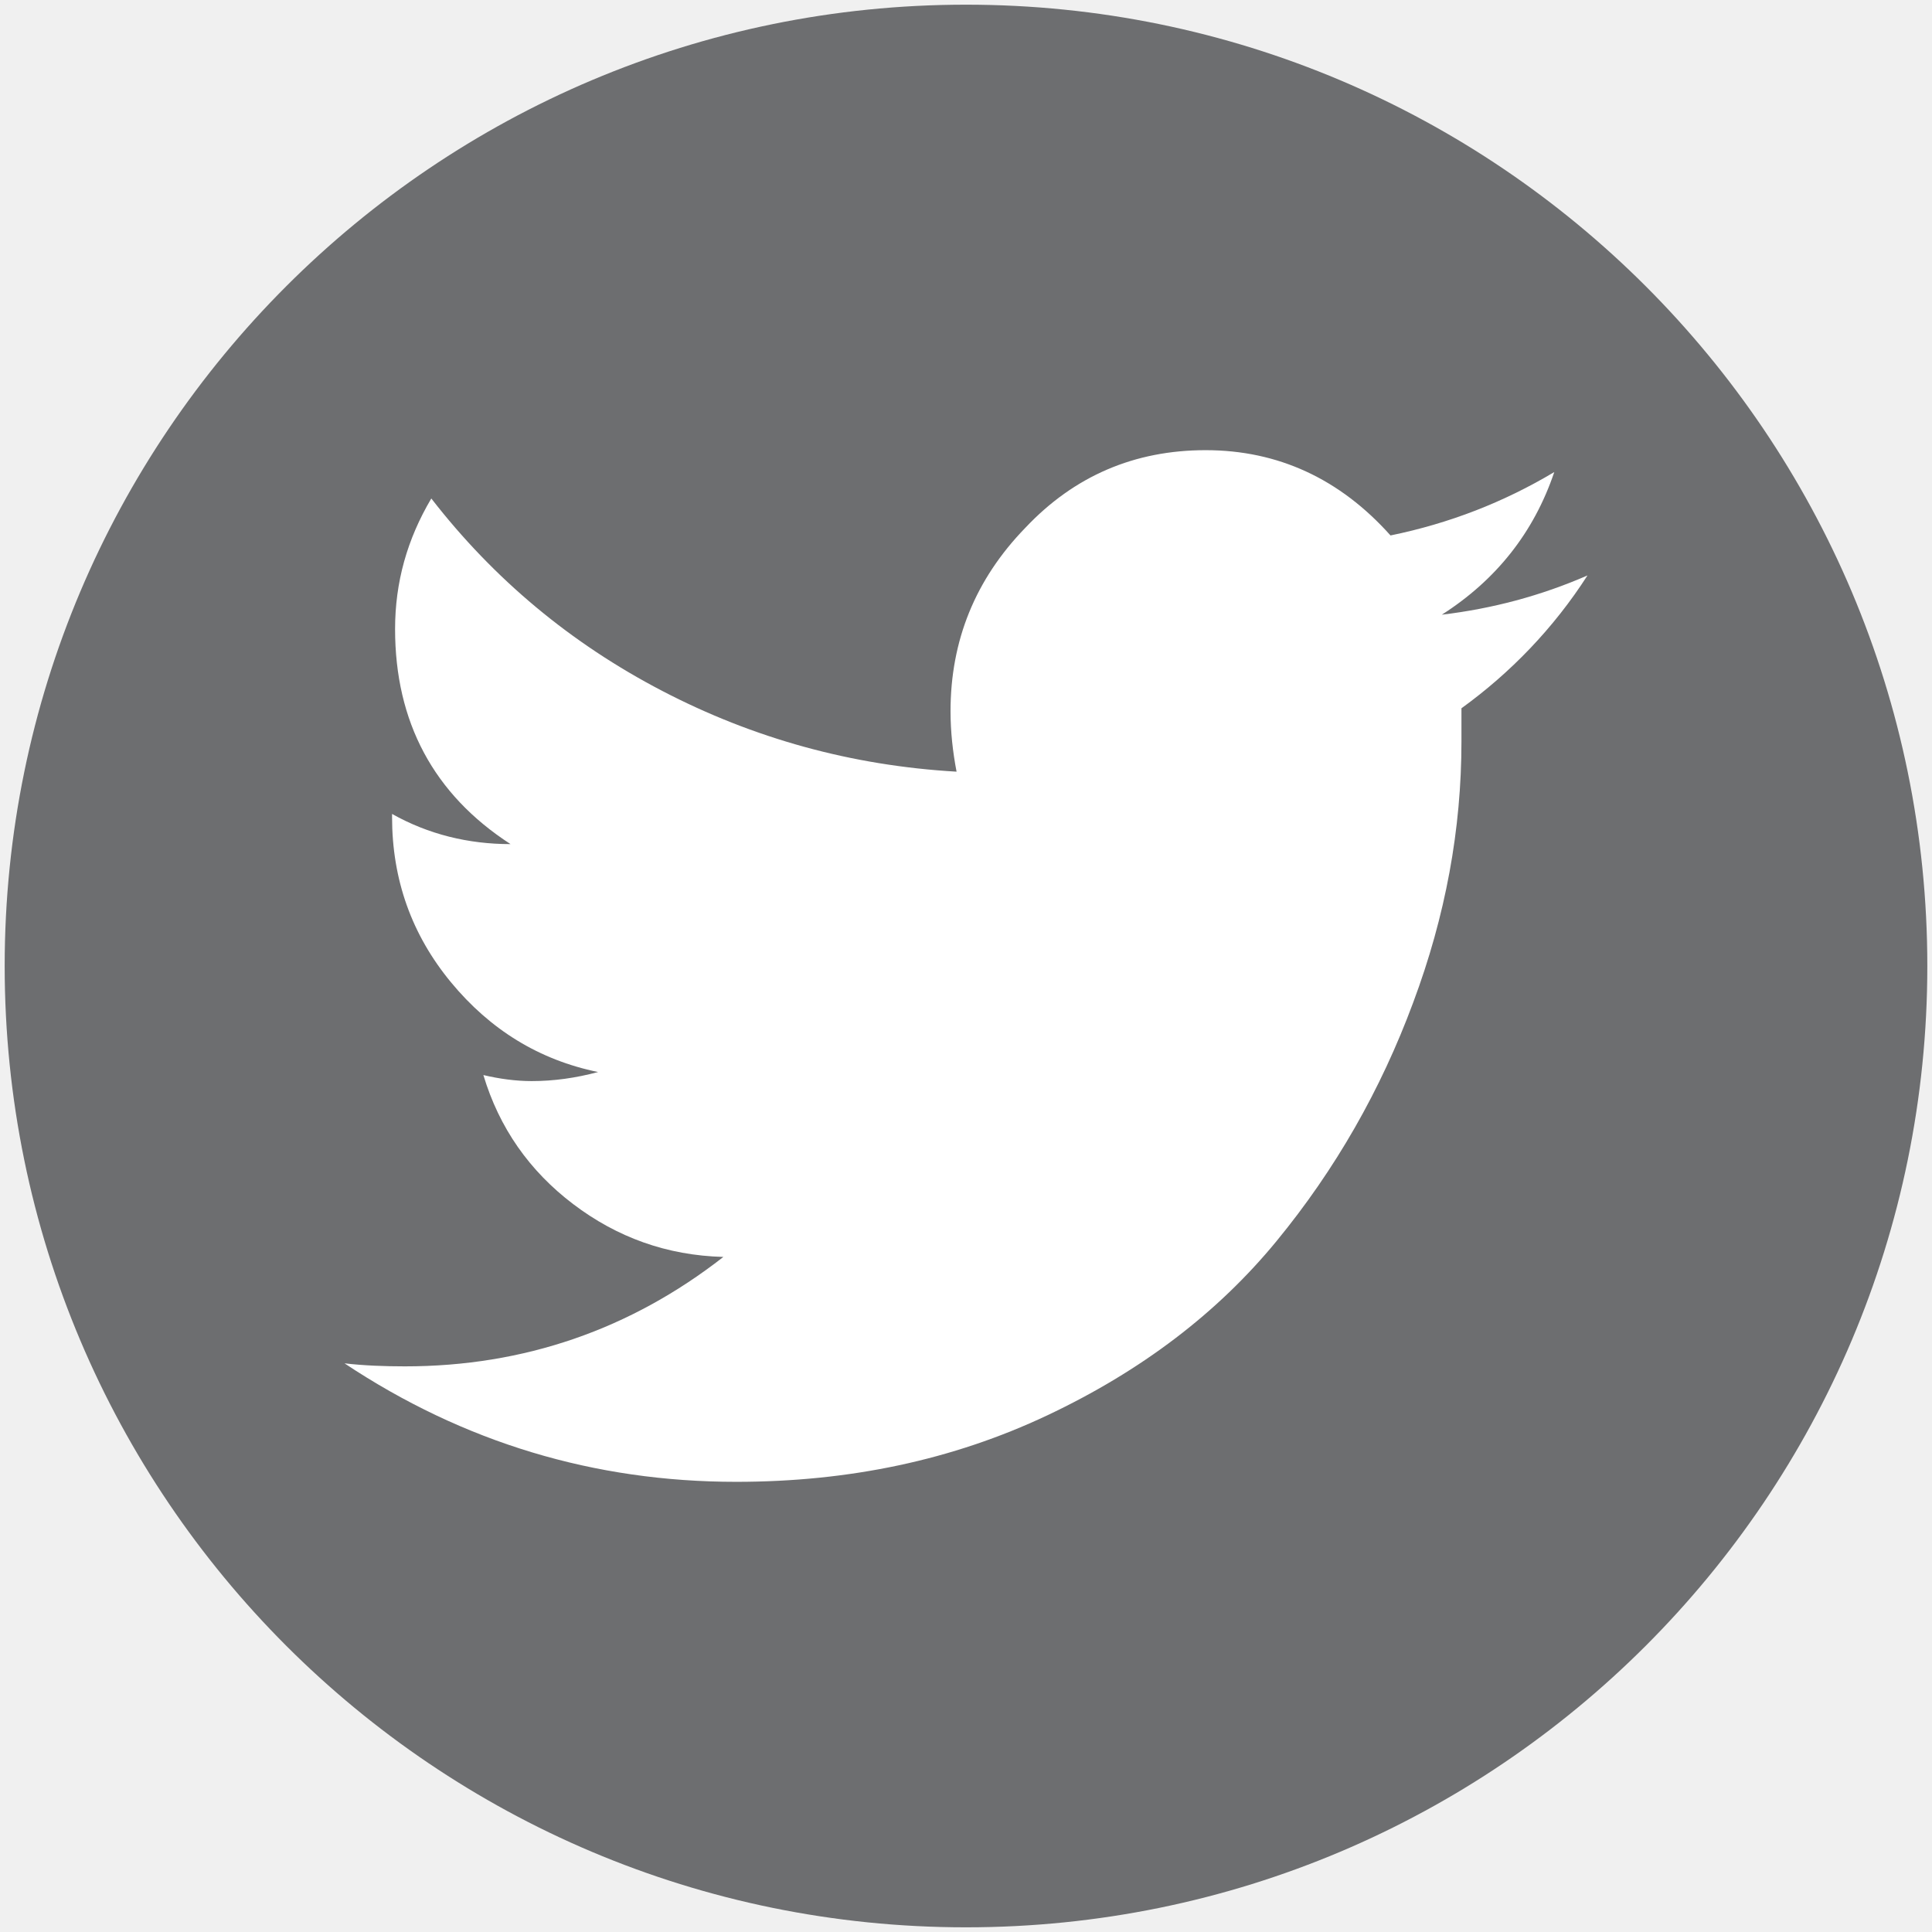
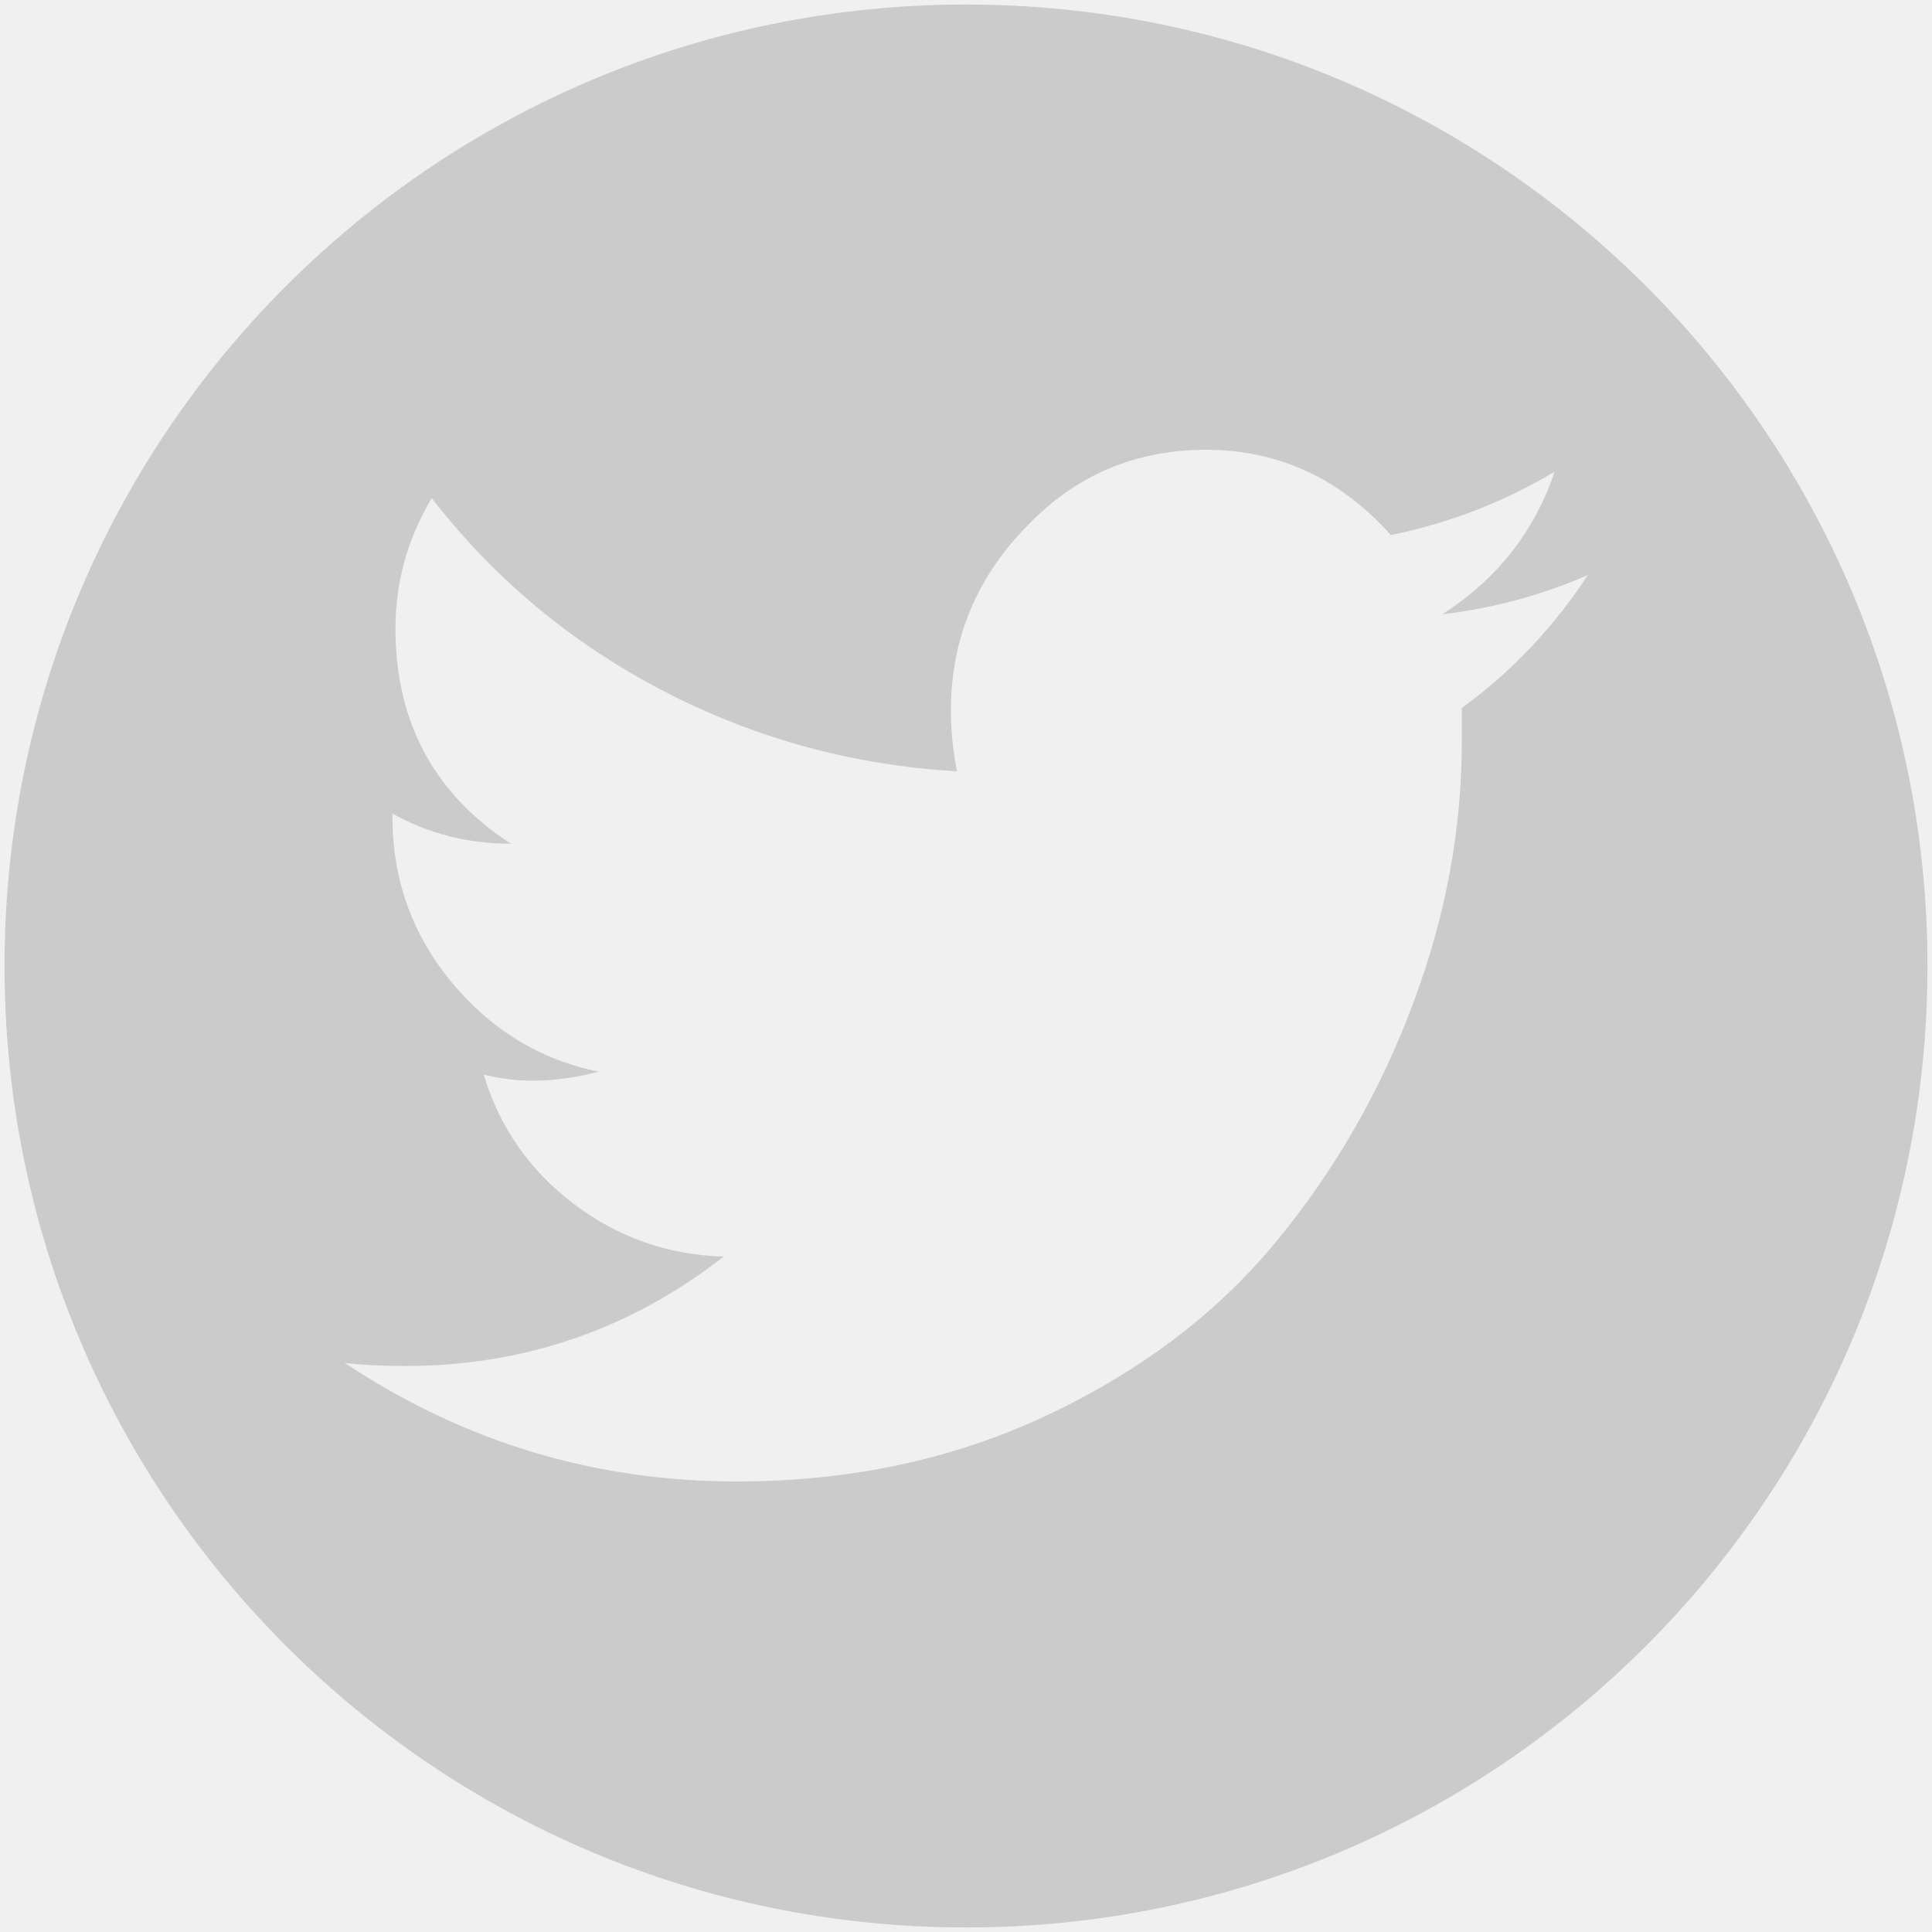
- <svg xmlns="http://www.w3.org/2000/svg" version="1.0" id="Layer_1" x="0px" y="0px" width="256px" height="256px" viewBox="0 0 256 256" style="enable-background:new 0 0 256 256;" xml:space="preserve">
+ <svg xmlns="http://www.w3.org/2000/svg" version="1" width="256" height="256" viewBox="0 0 256 256">
  <style type="text/css">
- 
- 	.st0{fill:#FFFFFF;}
- 	.st1{fill:#6D6E70;}
- 
+ 	.st0{fill:#CCCBCB;}
</style>
-   <path class="st1" d="M255.38,128c0,70.36-57.03,127.38-127.38,127.38C57.65,255.38,0.62,198.36,0.62,128  C0.62,57.65,57.65,0.62,128,0.62C198.35,0.62,255.38,57.65,255.38,128z" />
-   <path class="st0" d="M210.35,76.25c-6.2,2.7-12.6,4.4-19.3,5.2c7.2-4.6,12.2-10.9,14.9-18.9c-6.7,4-13.9,6.8-21.7,8.4  c-6.7-7.5-14.9-11.3-24.5-11.3c-9.4,0-17.4,3.4-23.9,10.3c-6.6,6.8-9.9,14.9-9.9,24.3c0,2.7,0.3,5.4,0.8,8  c-13.9-0.8-26.9-4.4-39-10.7c-12.1-6.3-22.3-14.8-30.6-25.5c-3.2,5.4-4.8,11.1-4.8,17.3c0,12.3,5.1,21.9,15.3,28.5  c-5.6,0-10.9-1.3-15.7-4v0.4c0,8.3,2.6,15.6,7.8,21.9c5.2,6.3,11.7,10.3,19.5,11.9c-3,0.8-5.9,1.2-8.8,1.2c-2.1,0-4.3-0.3-6.4-0.8  c2.1,7,6.1,12.7,11.9,17.1c5.8,4.4,12.4,6.8,19.9,7c-12.3,9.6-26.4,14.5-42.2,14.5c-2.7,0-5.4-0.1-8-0.4  c15.8,10.5,33.1,15.7,51.9,15.7c15,0,28.7-2.9,41.2-8.8s22.6-13.6,30.4-23.1c7.8-9.5,13.8-20,18.1-31.6c4.3-11.5,6.4-23,6.4-34.6  v-4.4C200.15,89.15,205.85,83.25,210.35,76.25L210.35,76.25z" />
+   <path class="st0" d="M128 .6c-70.4 0-127.4 57-127.4 127.4s57 127.4 127.4 127.4 127.4-57 127.4-127.4-57-127.4-127.4-127.4zm65.7 93.2v4.4c0 11.6-2.1 23.1-6.4 34.6-4.3 11.6-10.3 22.1-18.1 31.6s-17.9 17.2-30.4 23.1-26.2 8.8-41.2 8.8c-18.8 0-36.1-5.2-51.9-15.7 2.6.3 5.3.4 8 .4 15.8 0 29.9-4.9 42.2-14.5-7.5-.2-14.1-2.6-19.9-7s-9.8-10.1-11.9-17.1c2.1.5 4.3.8 6.4.8 2.9 0 5.8-.4 8.8-1.2-7.8-1.6-14.3-5.6-19.5-11.9-5.2-6.3-7.8-13.6-7.8-21.9v-.4c4.8 2.7 10.1 4 15.7 4-10.2-6.6-15.3-16.2-15.3-28.5 0-6.2 1.6-11.9 4.8-17.3 8.3 10.7 18.5 19.2 30.6 25.5 12.1 6.3 25.1 9.9 39 10.7-.5-2.6-.8-5.3-.8-8 0-9.4 3.3-17.5 9.9-24.3 6.5-6.9 14.5-10.3 23.9-10.3 9.6 0 17.8 3.8 24.5 11.3 7.8-1.6 15-4.4 21.7-8.4-2.7 8-7.7 14.3-14.9 18.9 6.7-.8 13.1-2.5 19.3-5.2-4.6 7-10.2 12.9-16.7 17.6z" />
</svg>
